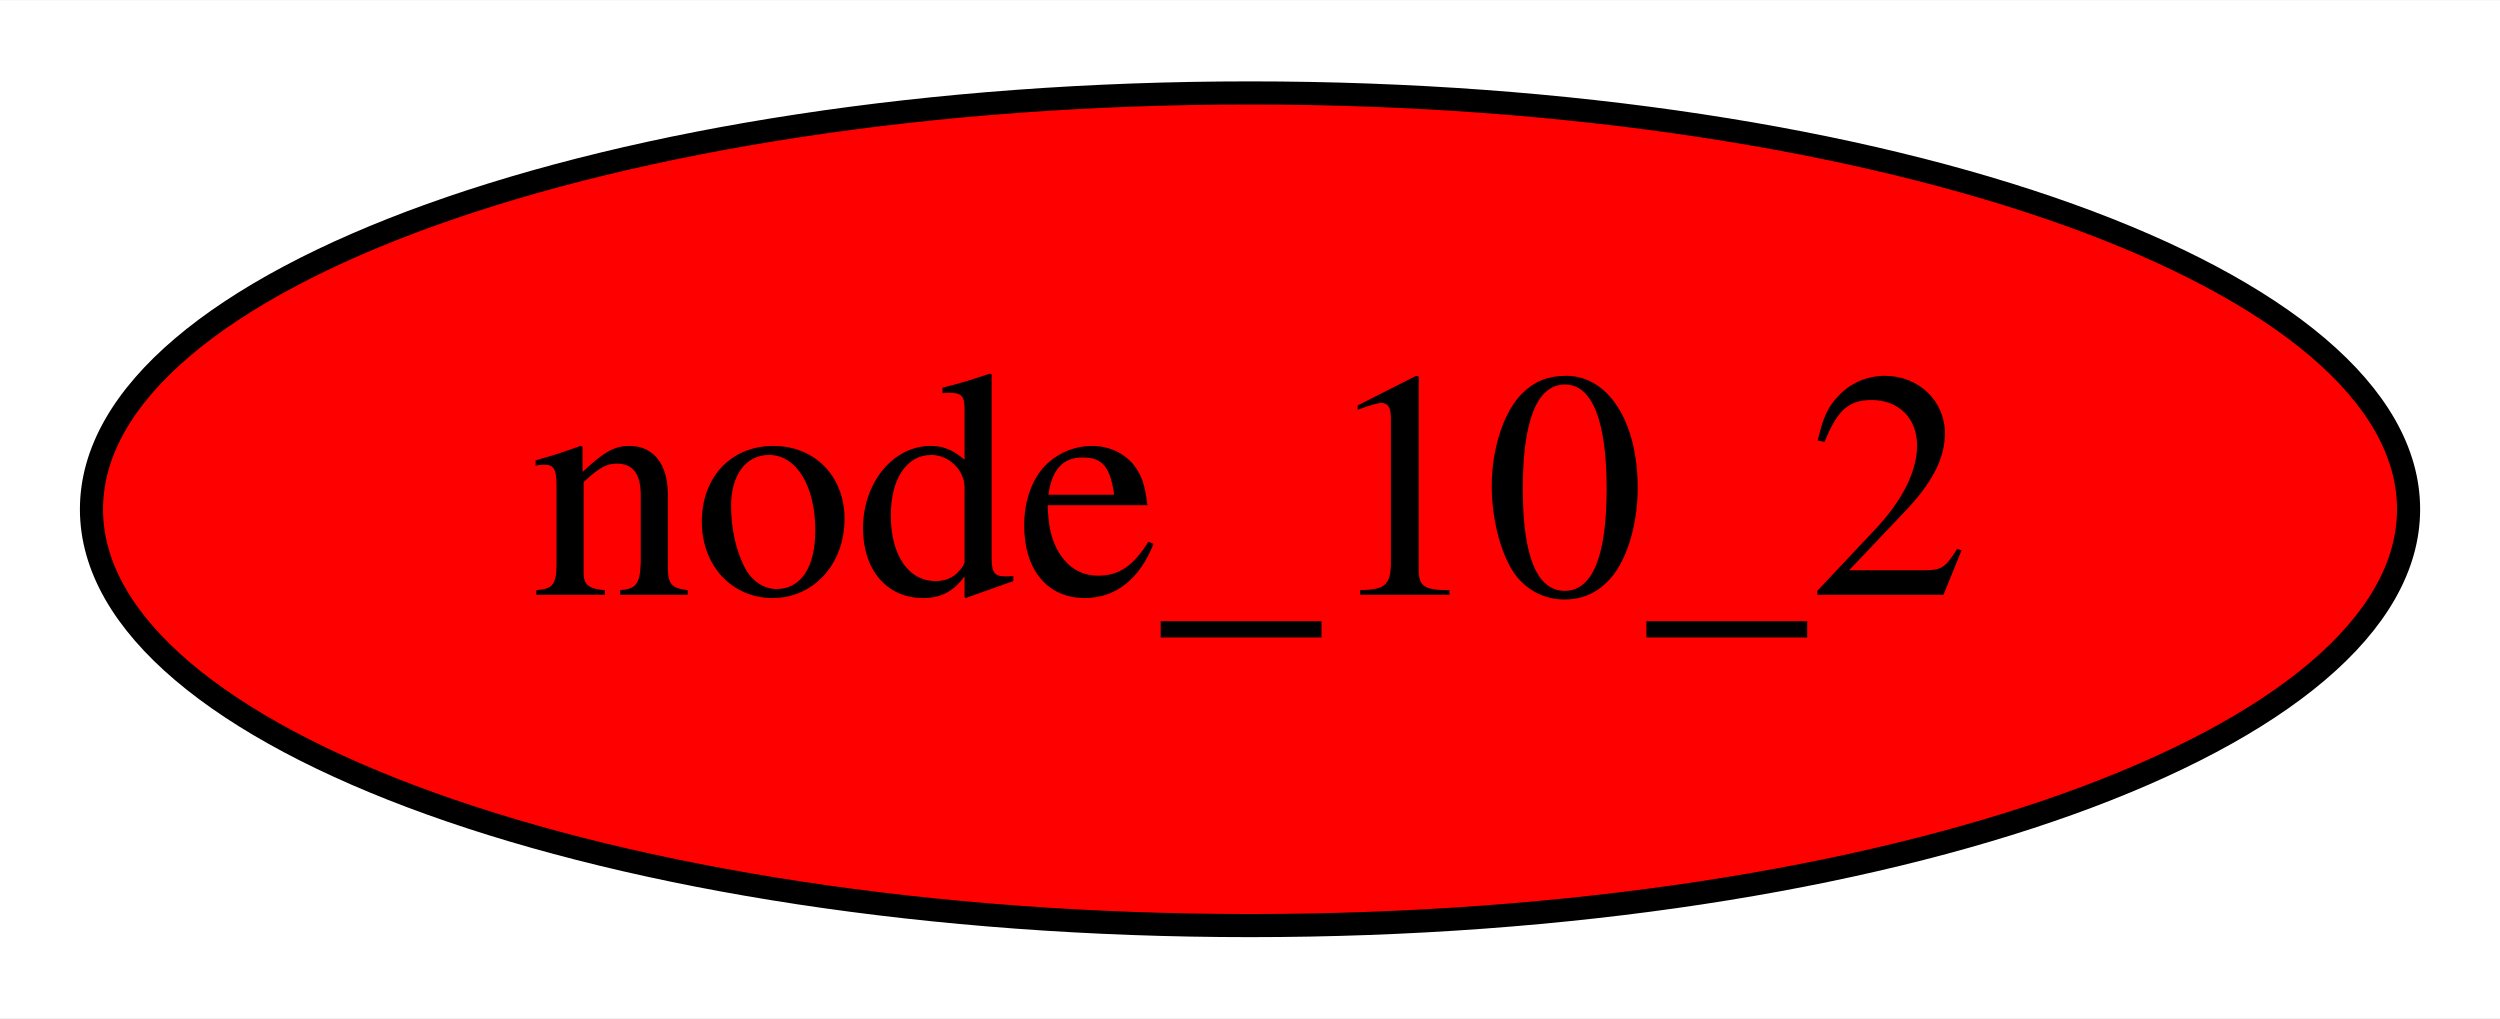
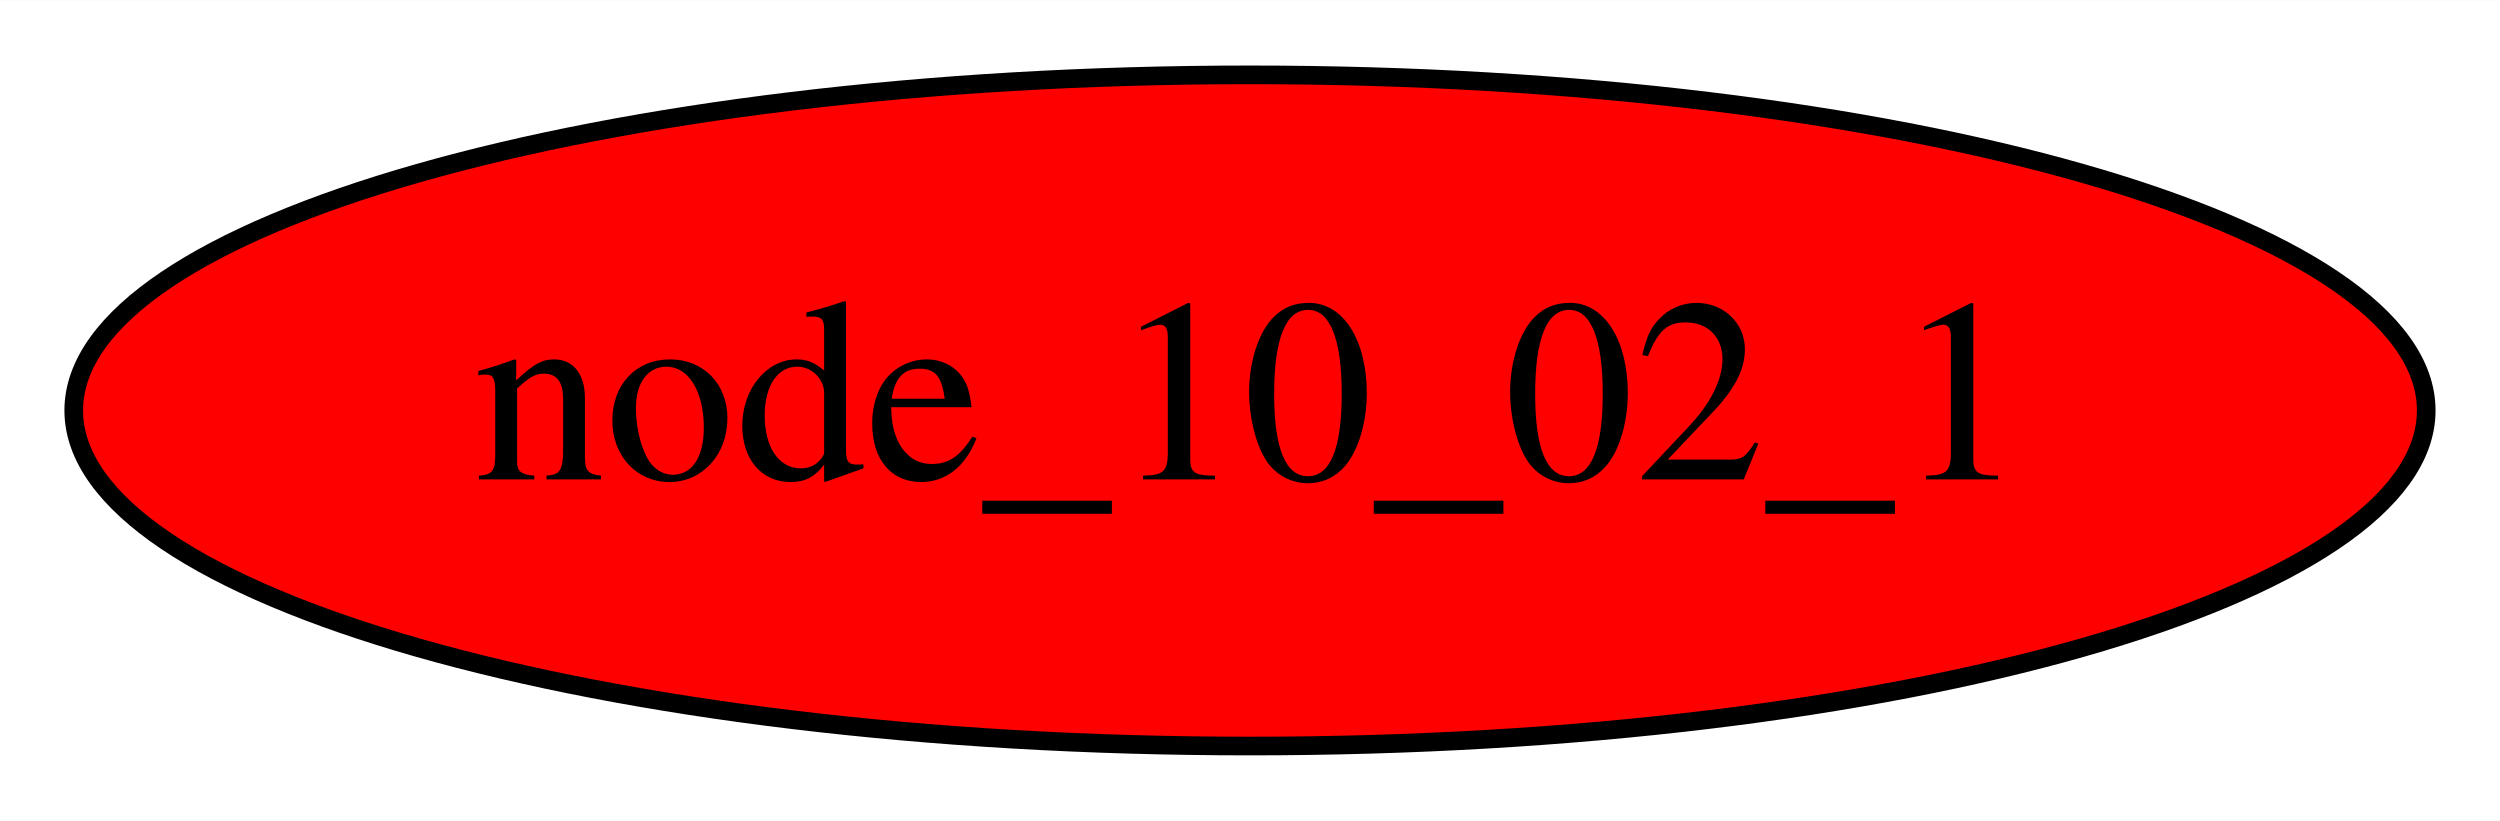
- <svg xmlns="http://www.w3.org/2000/svg" width="108pt" height="44pt" viewBox="0.00 0.00 108.09 44.00">
+ <svg xmlns="http://www.w3.org/2000/svg" width="134pt" height="44pt" viewBox="0.00 0.00 134.09 44.00">
  <g id="graph0" class="graph" transform="scale(1 1) rotate(0) translate(4 40)">
-     <polygon fill="white" stroke="none" points="-4,4 -4,-40 104.091,-40 104.091,4 -4,4" />
+     <polygon fill="white" stroke="none" points="-4,4 -4,-40 130.089,-40 130.089,4 -4,4" />
    <g id="node1" class="node">
-       <ellipse fill="red" stroke="black" cx="50.046" cy="-18" rx="50.091" ry="18" />
-       <text text-anchor="middle" x="50.046" y="-14.3" font-family="Times,serif" font-size="14.00">node_10_2</text>
+       <ellipse fill="red" stroke="black" cx="63.044" cy="-18" rx="63.089" ry="18" />
+       <text text-anchor="middle" x="63.044" y="-14.3" font-family="Times,serif" font-size="14.00">node_10_02_1</text>
    </g>
  </g>
</svg>
